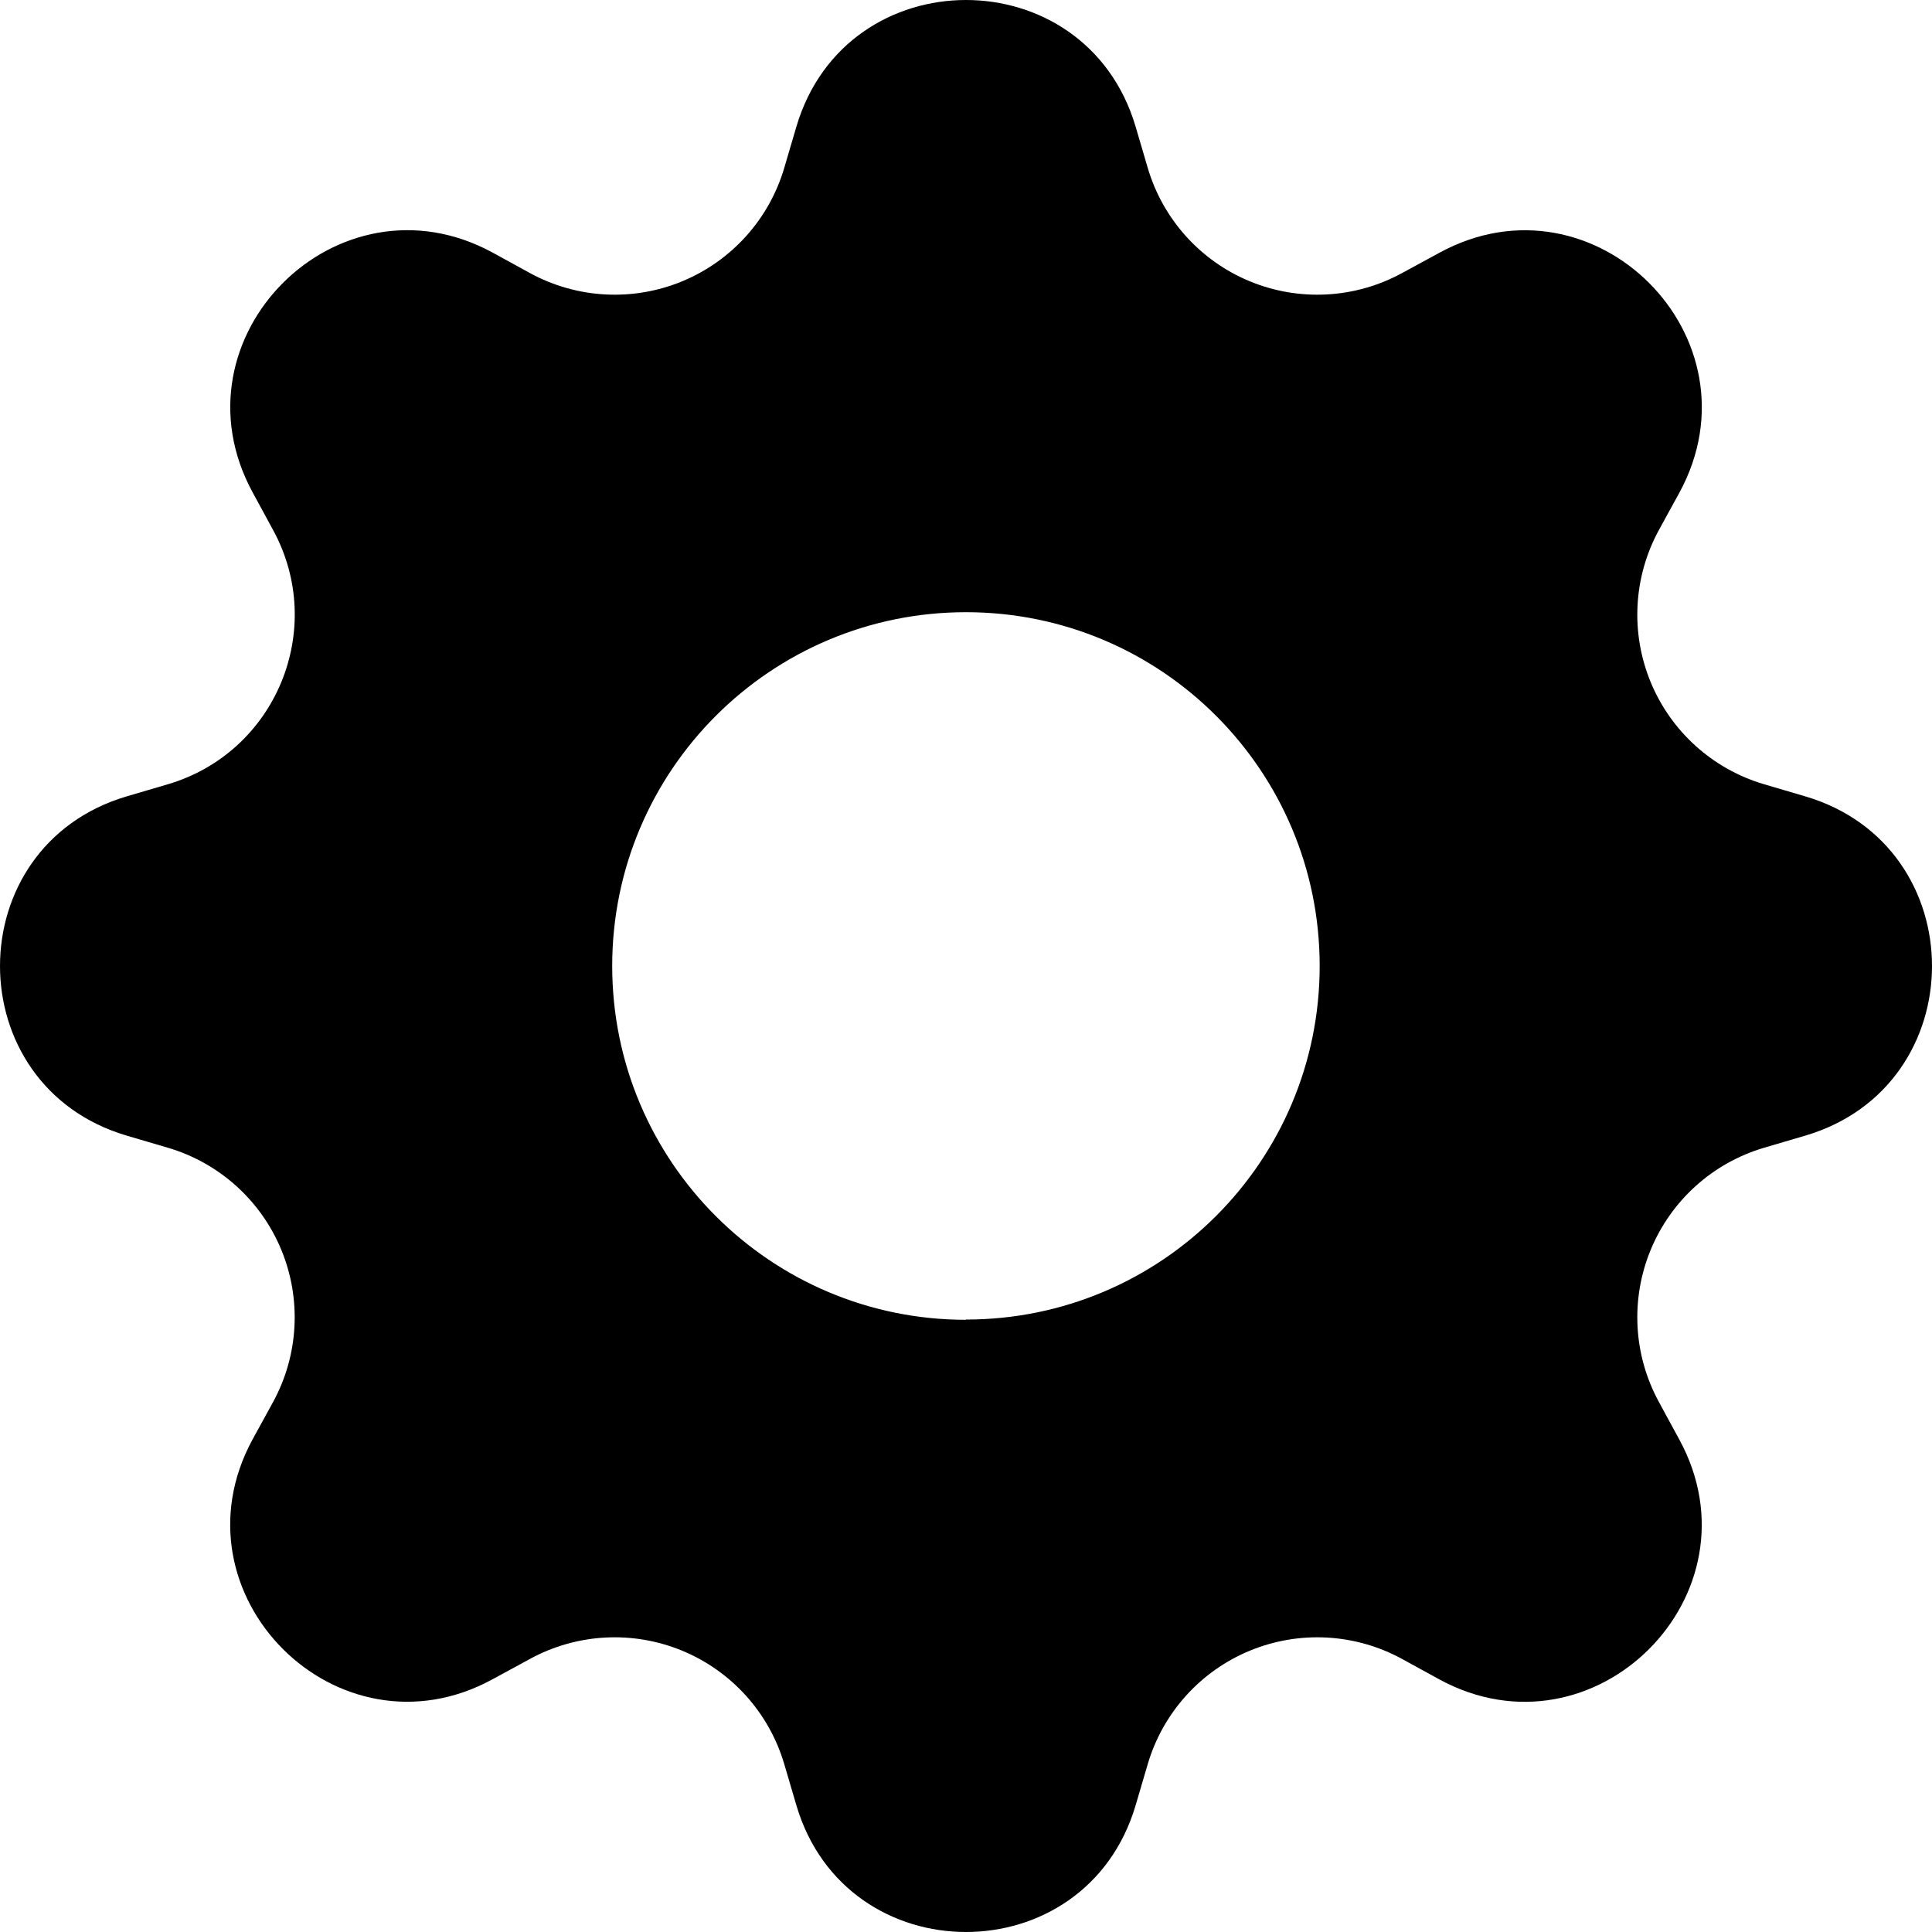
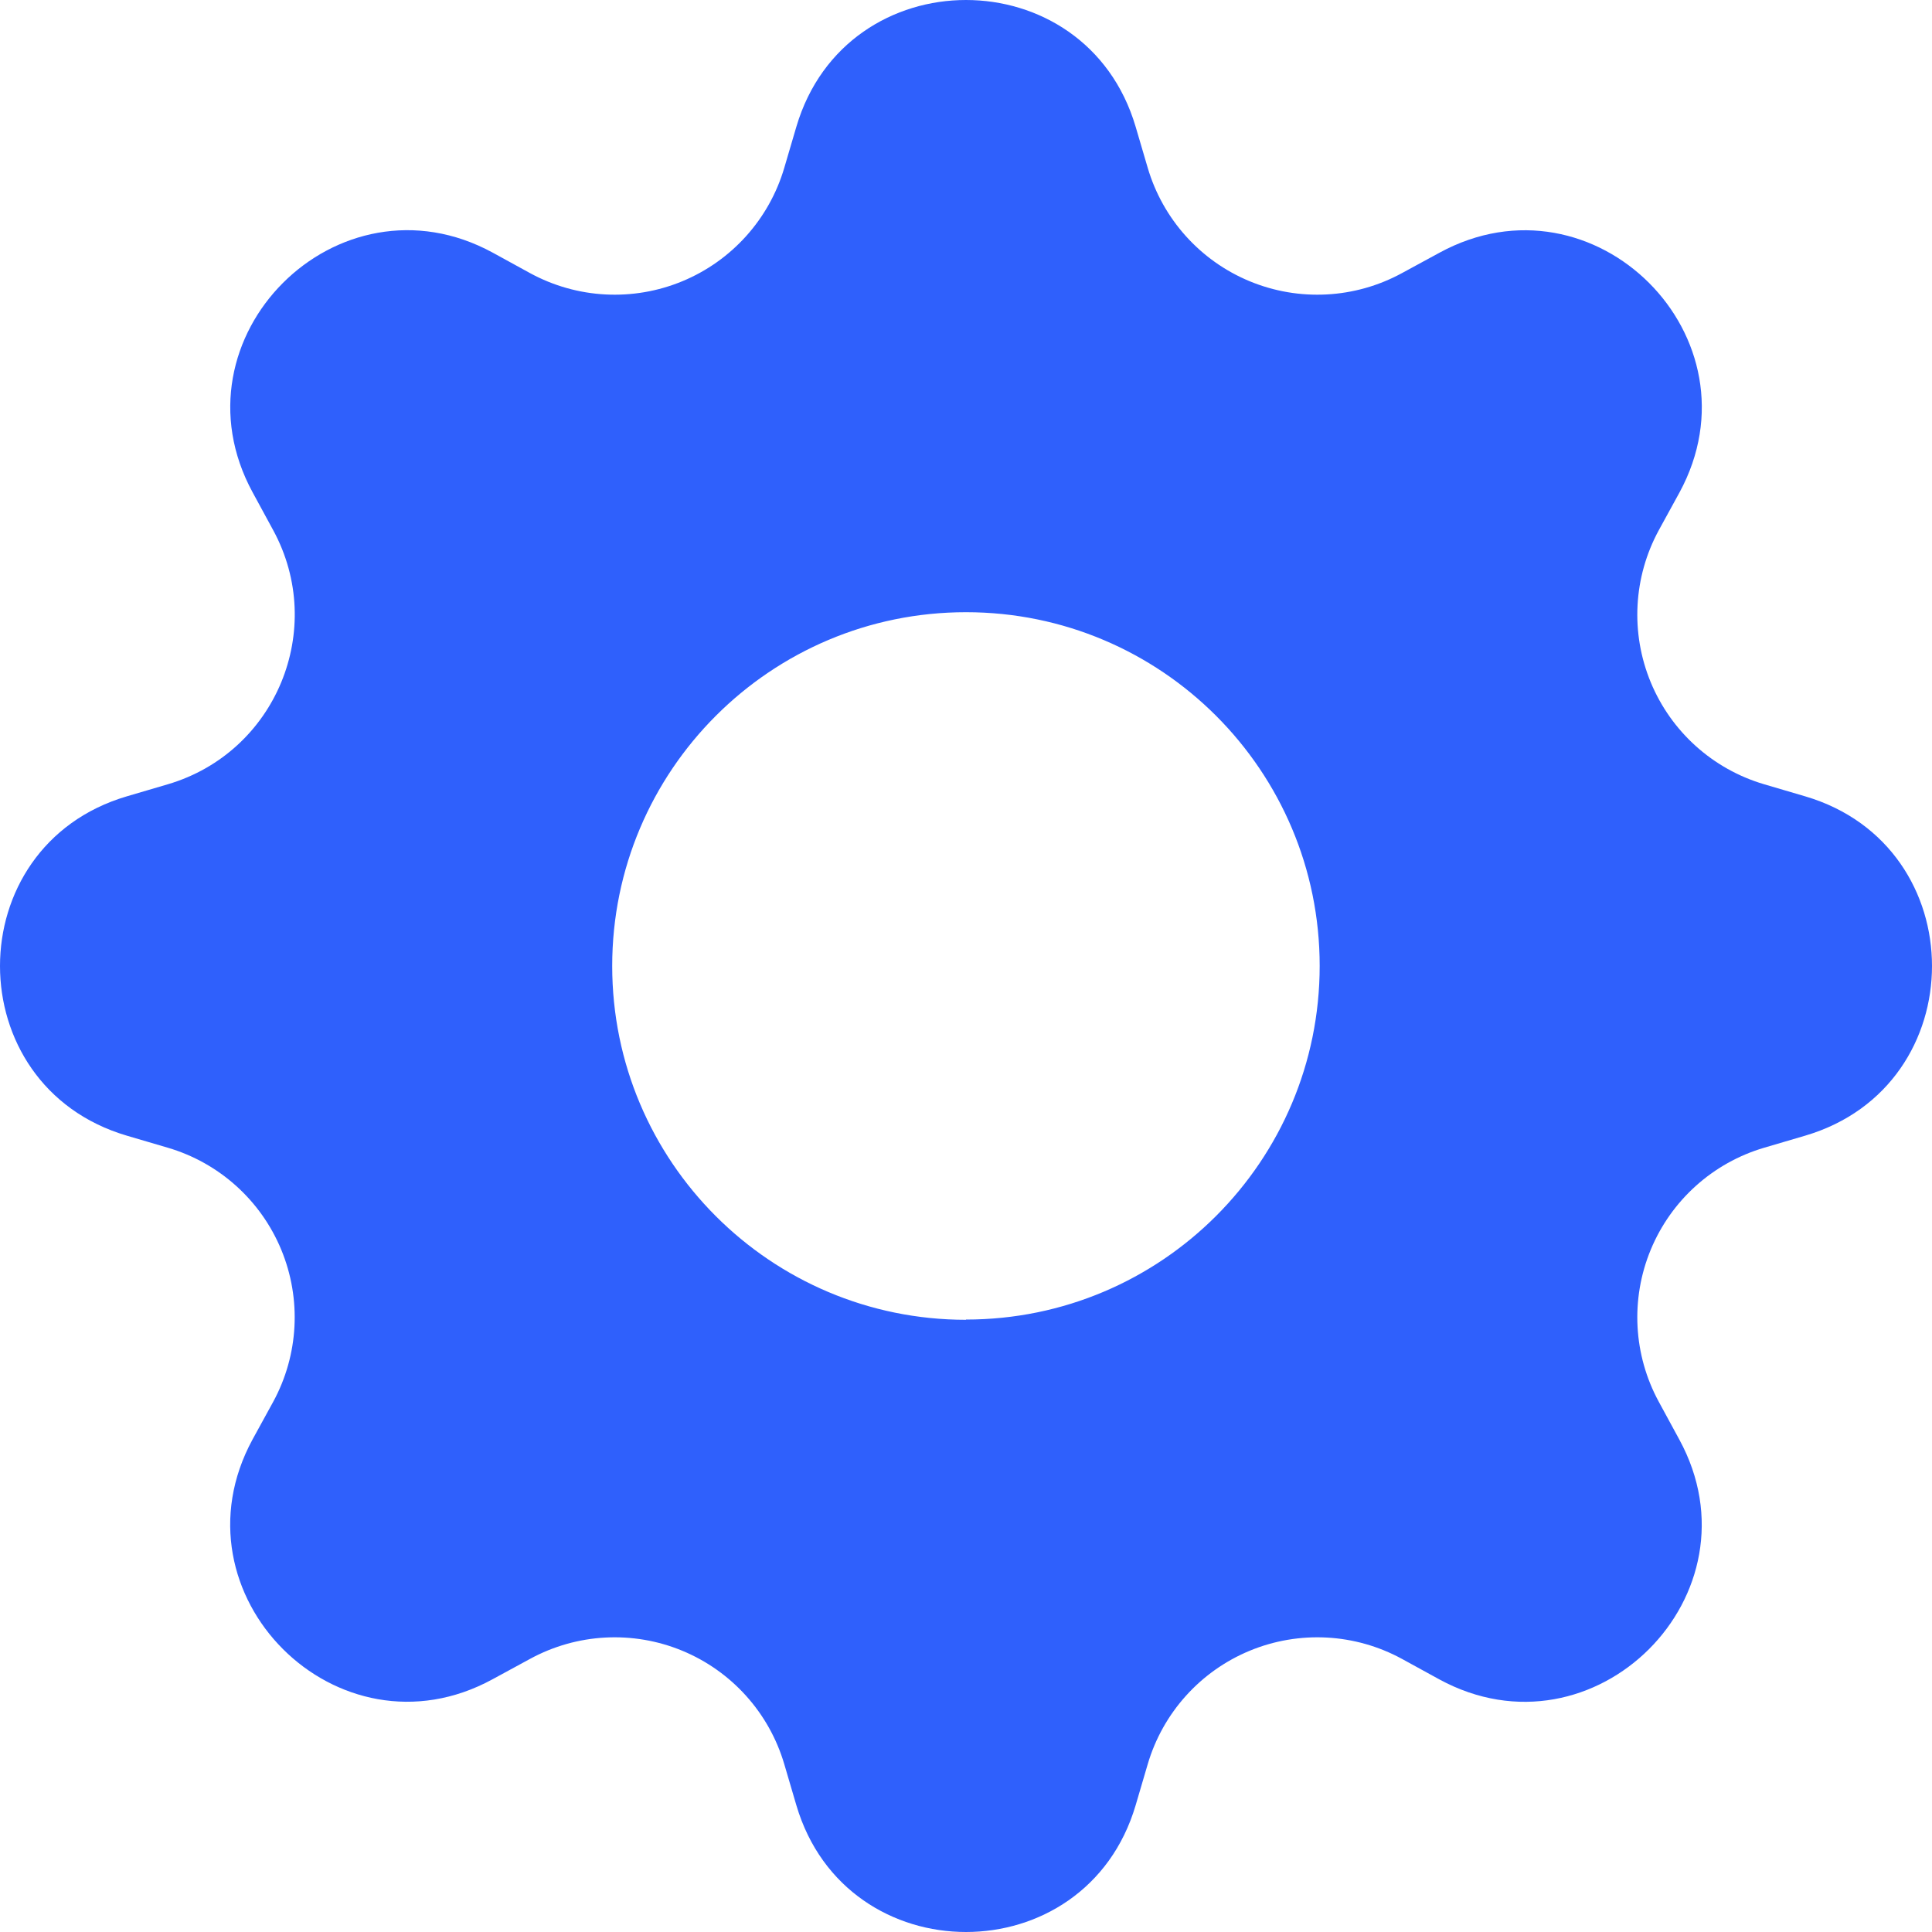
- <svg xmlns="http://www.w3.org/2000/svg" width="256" height="256" fill="currentColor" class="bi bi-gear-fill" viewBox="0 0 16 16">
+ <svg xmlns="http://www.w3.org/2000/svg" width="256" height="256" fill="#2f60fc" class="bi bi-gear-fill" viewBox="0 0 16 16">
  <path d="M9.405 1.05c-.413-1.4-2.397-1.4-2.81 0l-.1.34a1.464 1.464 0 0 1-2.105.872l-.31-.17c-1.283-.698-2.686.705-1.987 1.987l.169.311c.446.82.023 1.841-.872 2.105l-.34.1c-1.4.413-1.4 2.397 0 2.81l.34.1a1.464 1.464 0 0 1 .872 2.105l-.17.31c-.698 1.283.705 2.686 1.987 1.987l.311-.169a1.464 1.464 0 0 1 2.105.872l.1.34c.413 1.4 2.397 1.4 2.81 0l.1-.34a1.464 1.464 0 0 1 2.105-.872l.31.17c1.283.698 2.686-.705 1.987-1.987l-.169-.311a1.464 1.464 0 0 1 .872-2.105l.34-.1c1.4-.413 1.4-2.397 0-2.81l-.34-.1a1.464 1.464 0 0 1-.872-2.105l.17-.31c.698-1.283-.705-2.686-1.987-1.987l-.311.169a1.464 1.464 0 0 1-2.105-.872l-.1-.34zM8 10.93a2.929 2.929 0 1 1 0-5.86 2.929 2.929 0 0 1 0 5.858z" />
</svg>
